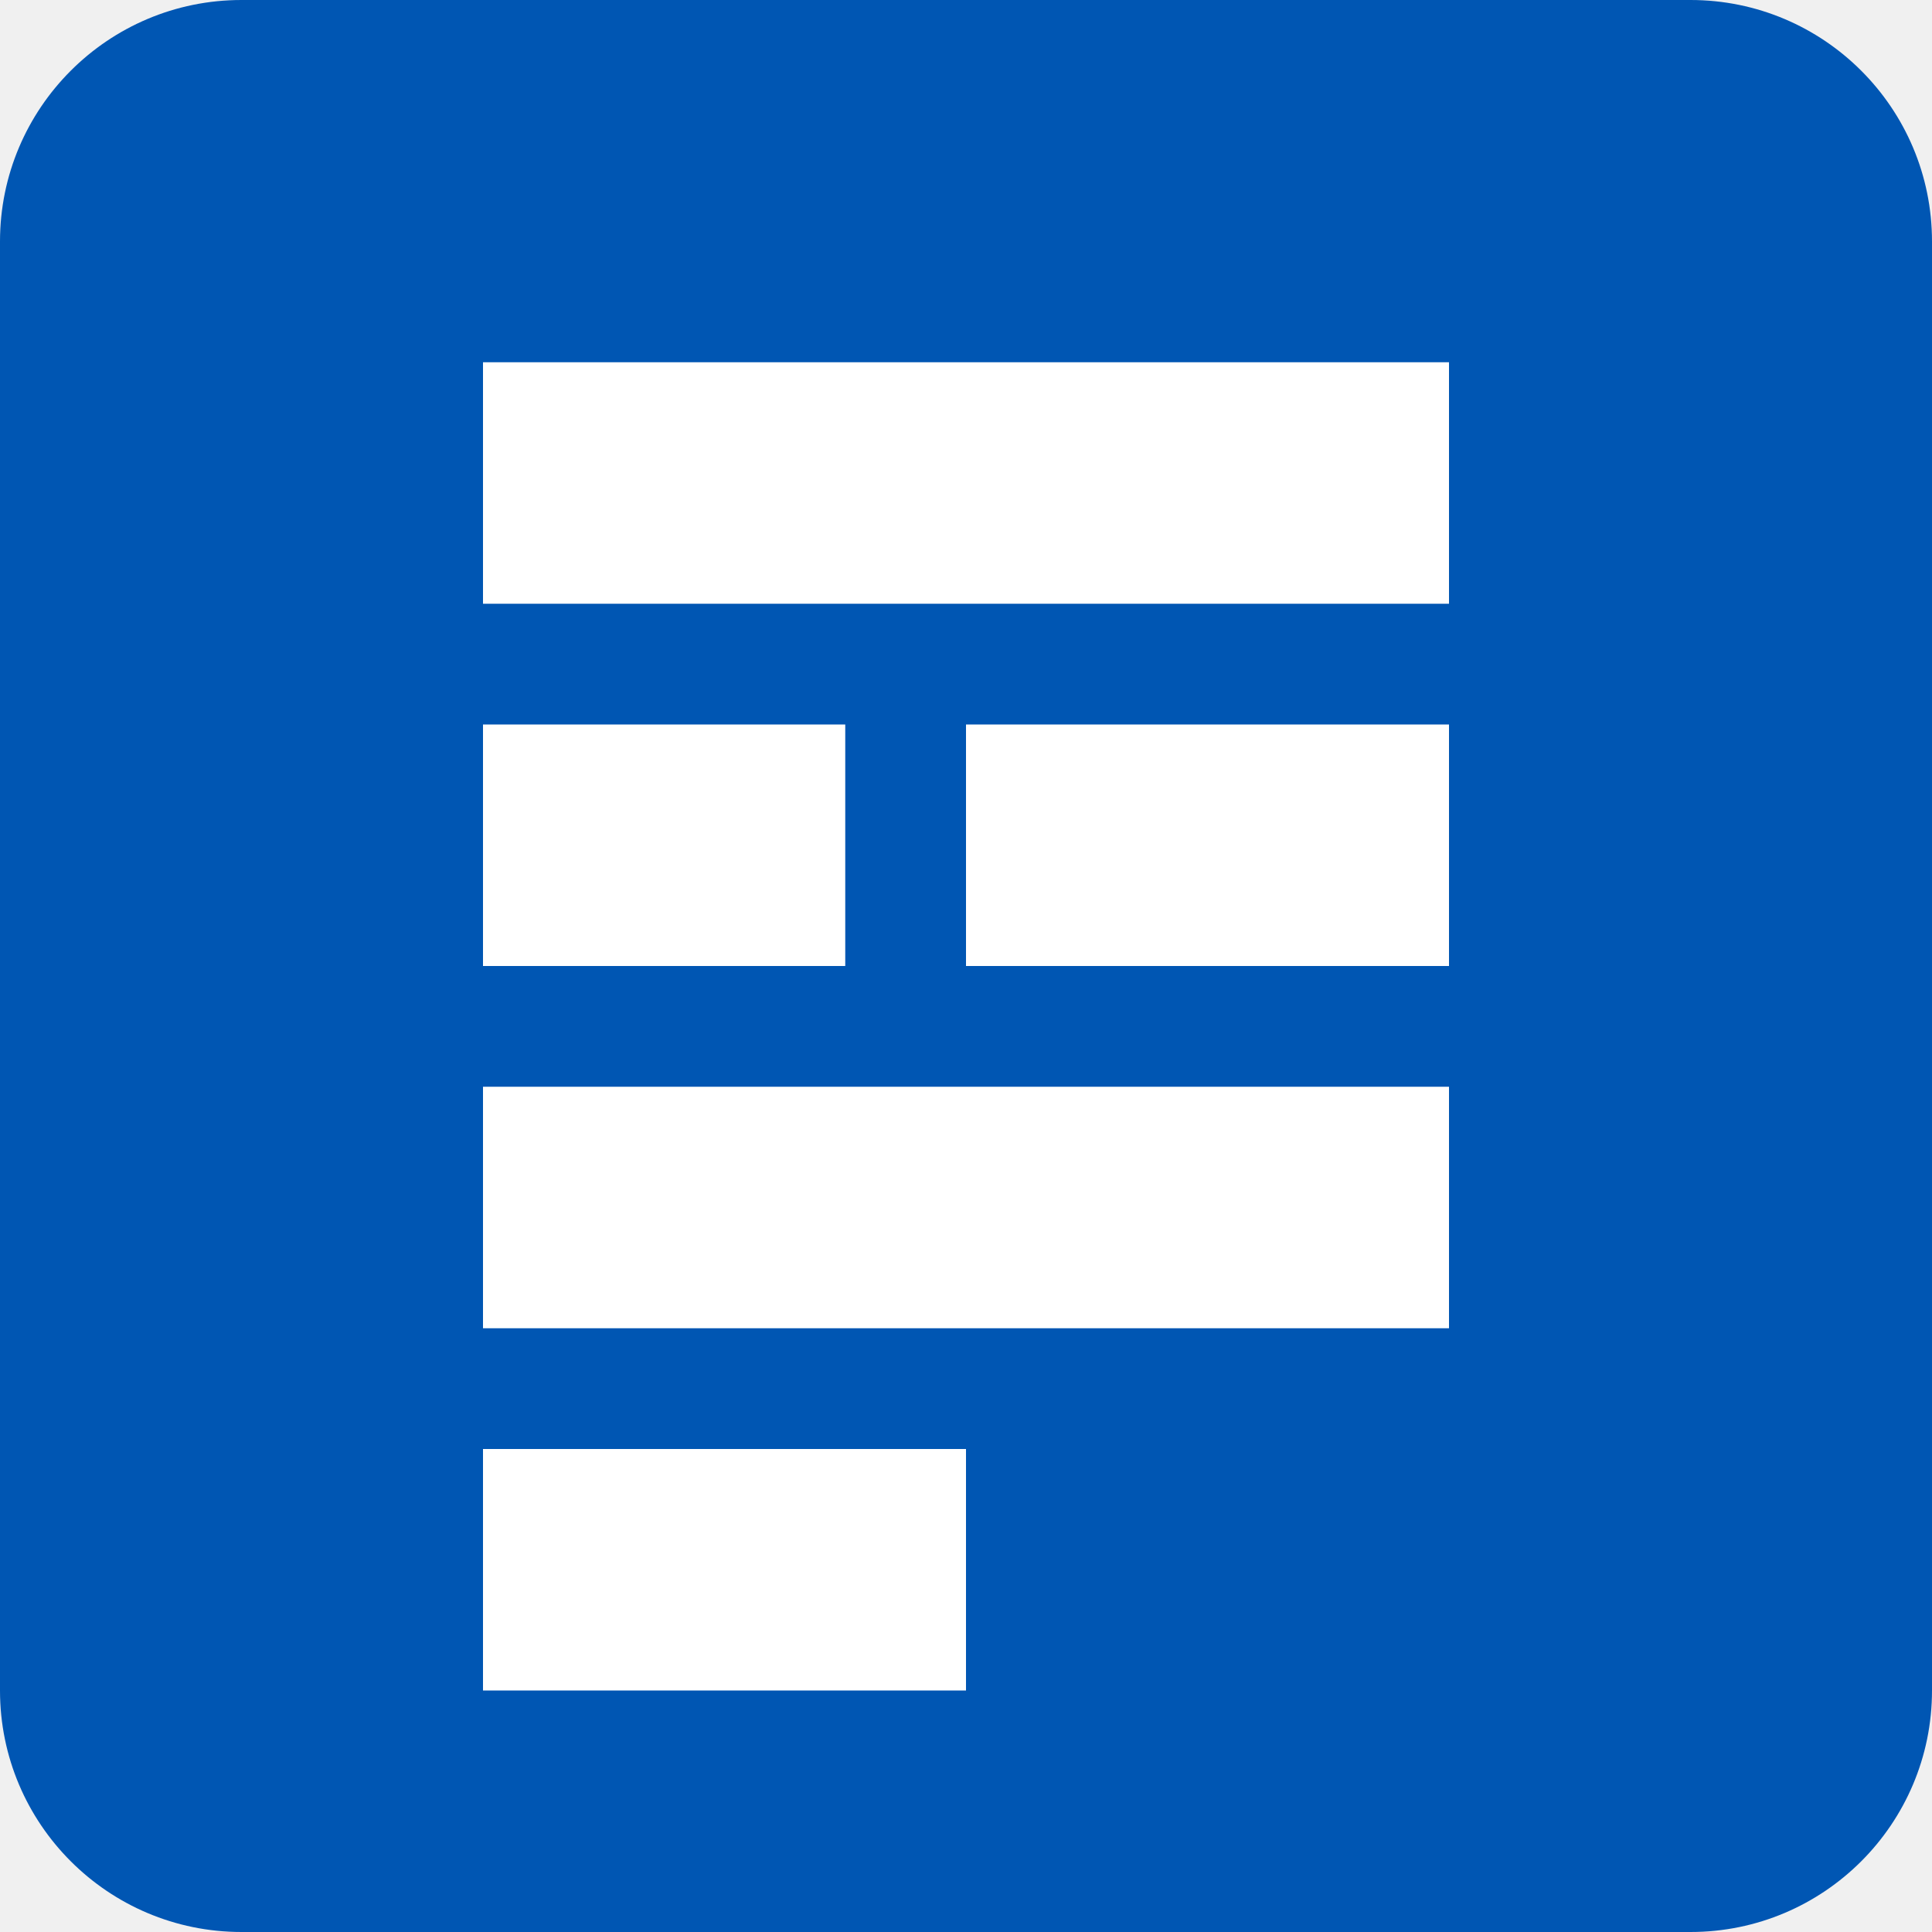
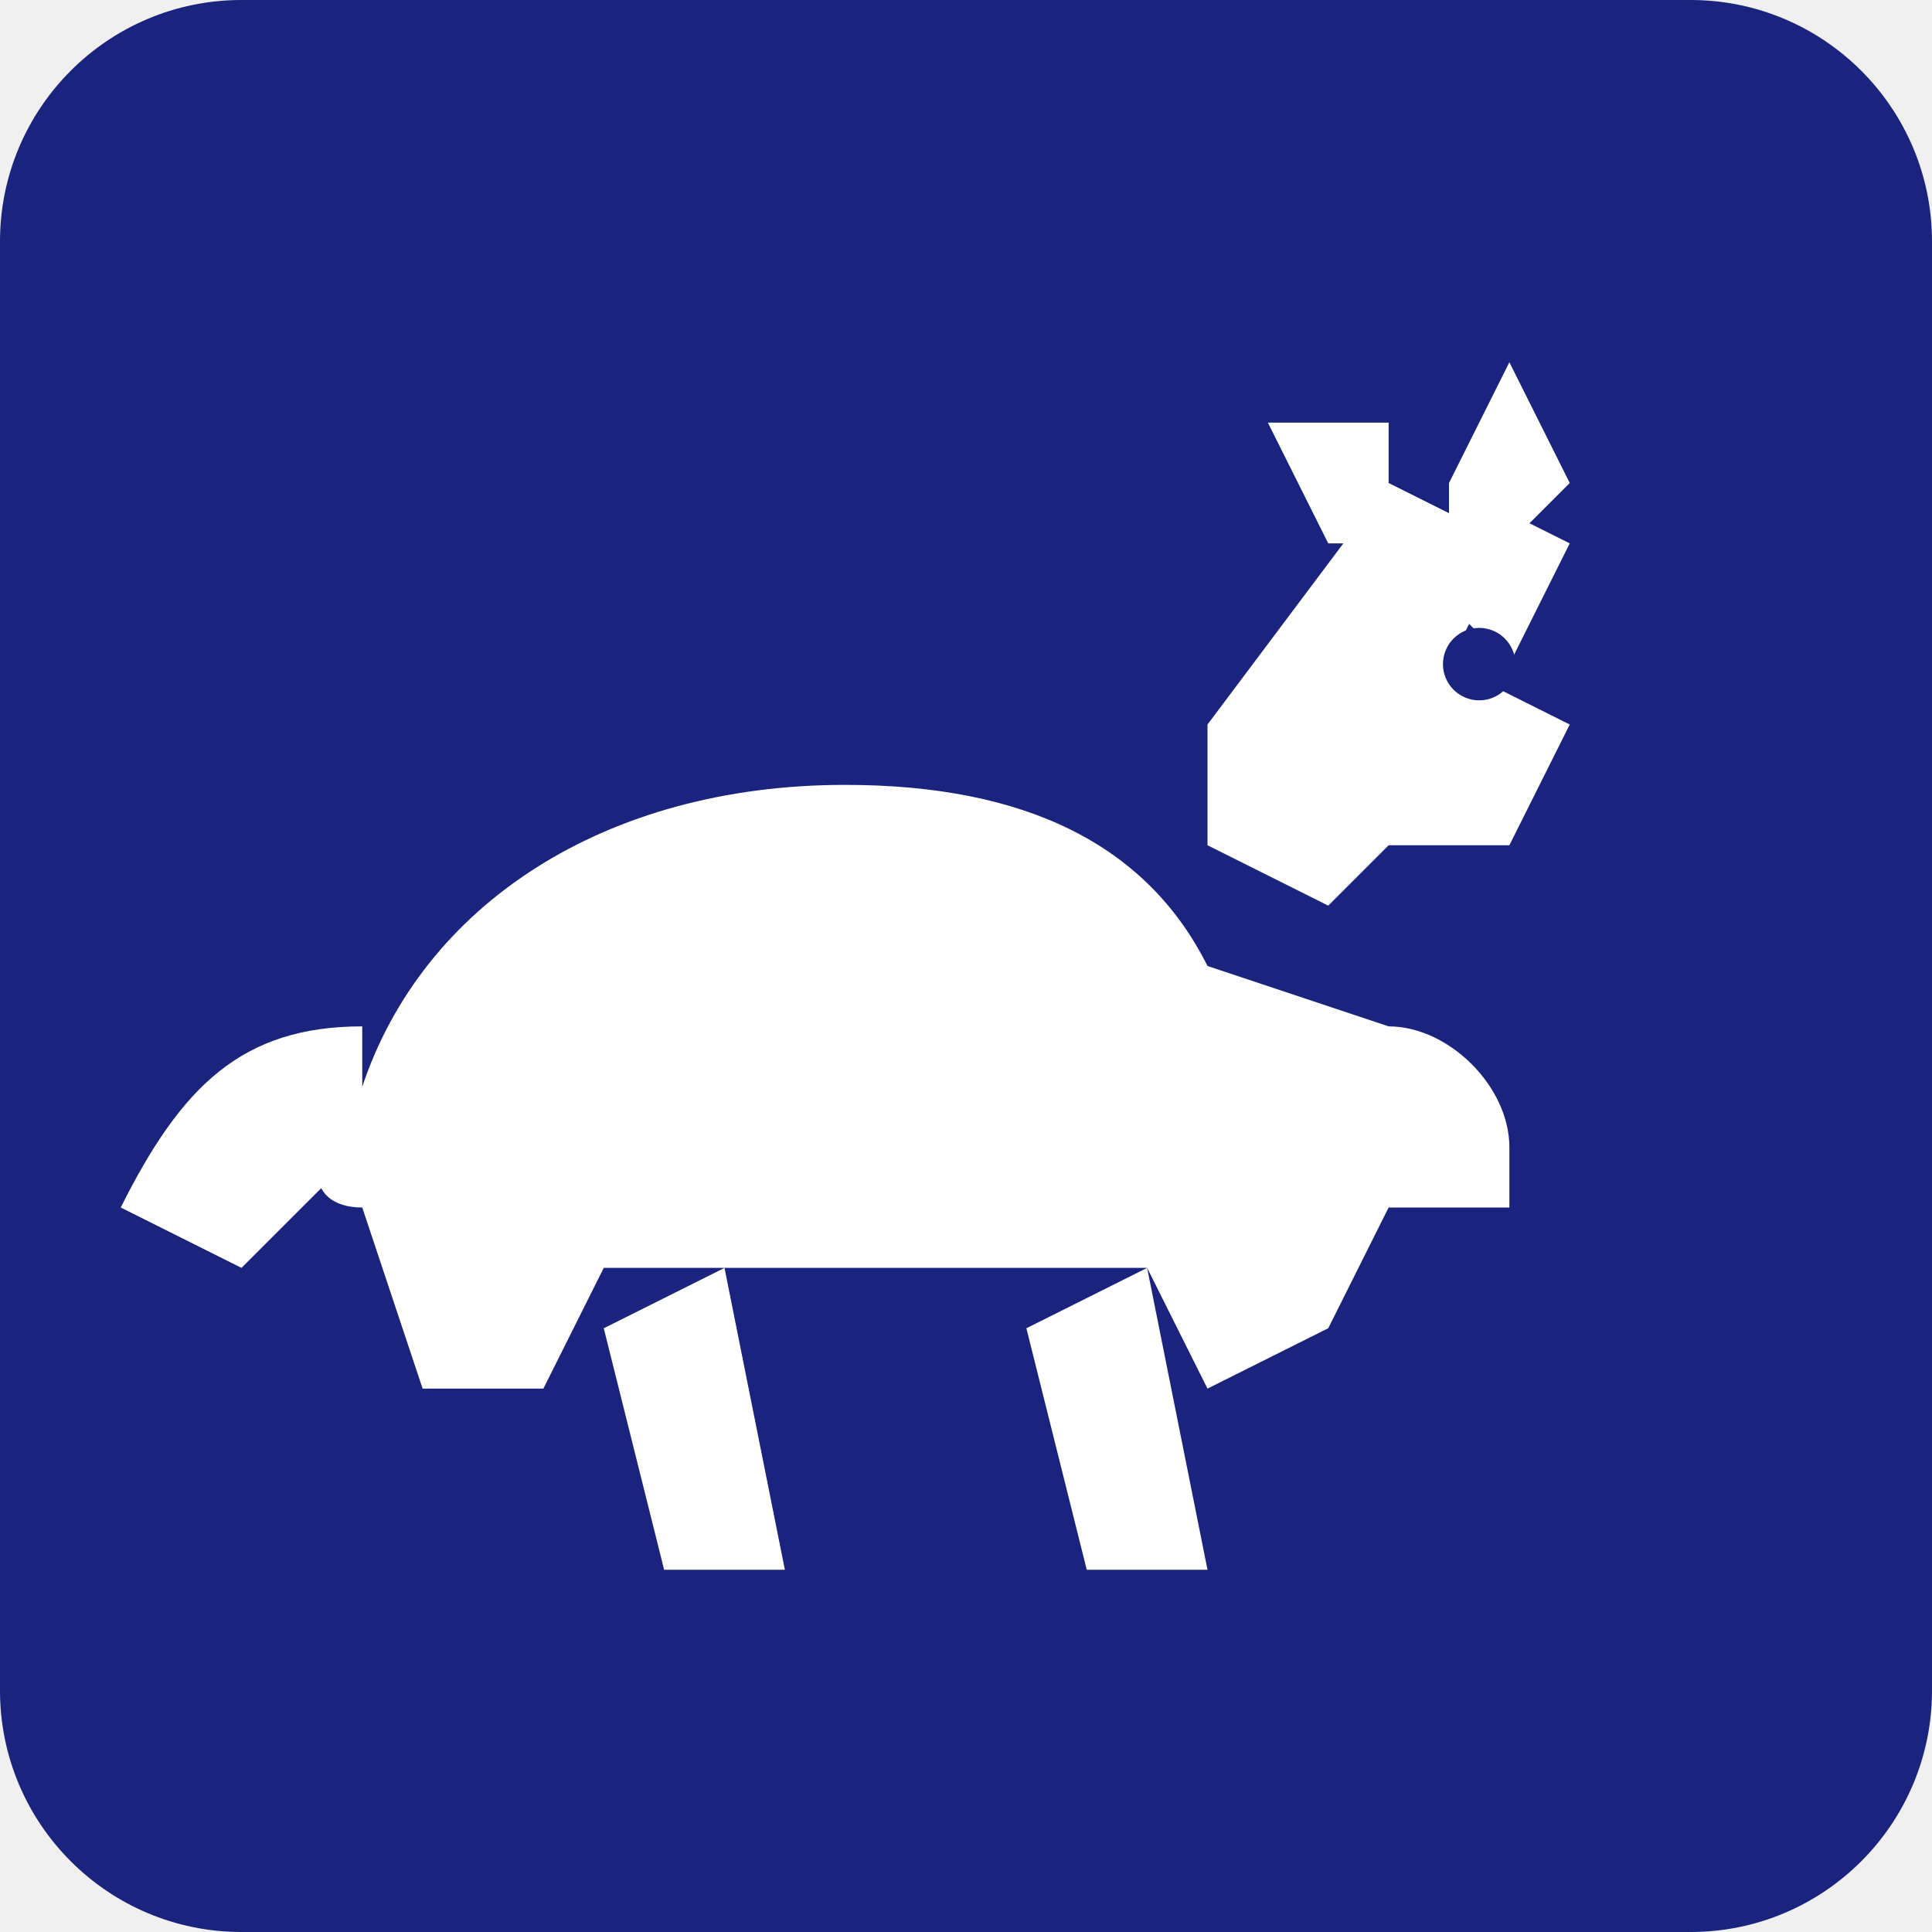
- <svg xmlns="http://www.w3.org/2000/svg" viewBox="0 0 32 32">
-   <rect width="32" height="32" rx="4" fill="#0056b3" />
-   <path d="M8 6v4h16V6H8zm0 6v4h6v-4H8zm8 0v4h8v-4h-8zm-8 6v4h16v-4H8zm0 6v4h8v-4H8z" fill="white" />
+ <svg xmlns="http://www.w3.org/2000/svg" viewBox="0 0 32 32" role="img" aria-label="PostPony logo">
+   <rect width="32" height="32" rx="4" fill="#1a237e" />
+   <g fill="#ffffff">
+     <path d="M6 18c1-3 4-5 8-5 3 0 5 1 6 3l3 1c1 0 2 1 2 2v1h-2l-1 2-2 1-1-2H10l-1 2H7l-1-3c-1 0-1-1 0-2z" />
+     <path d="M20 12l3-4 2 1-1 2 2 1-1 2-2 0-1 1-2-1z" />
+     <path d="M22 9l-1-2 2 0 0 2zM24 10l0-2 2 1-1 2z" />
+     <path d="M24 8l1-2 1 2-1 1z" />
+     <path d="M19 21l1 5h-2l-1-4zM12 21l1 5h-2l-1-4z" />
+     <path d="M6 17c-2 0-3 1-4 3l2 1 2-2z" />
+   </g>
+   <circle cx="24.5" cy="11" r="0.6" fill="#1a237e" />
</svg>
